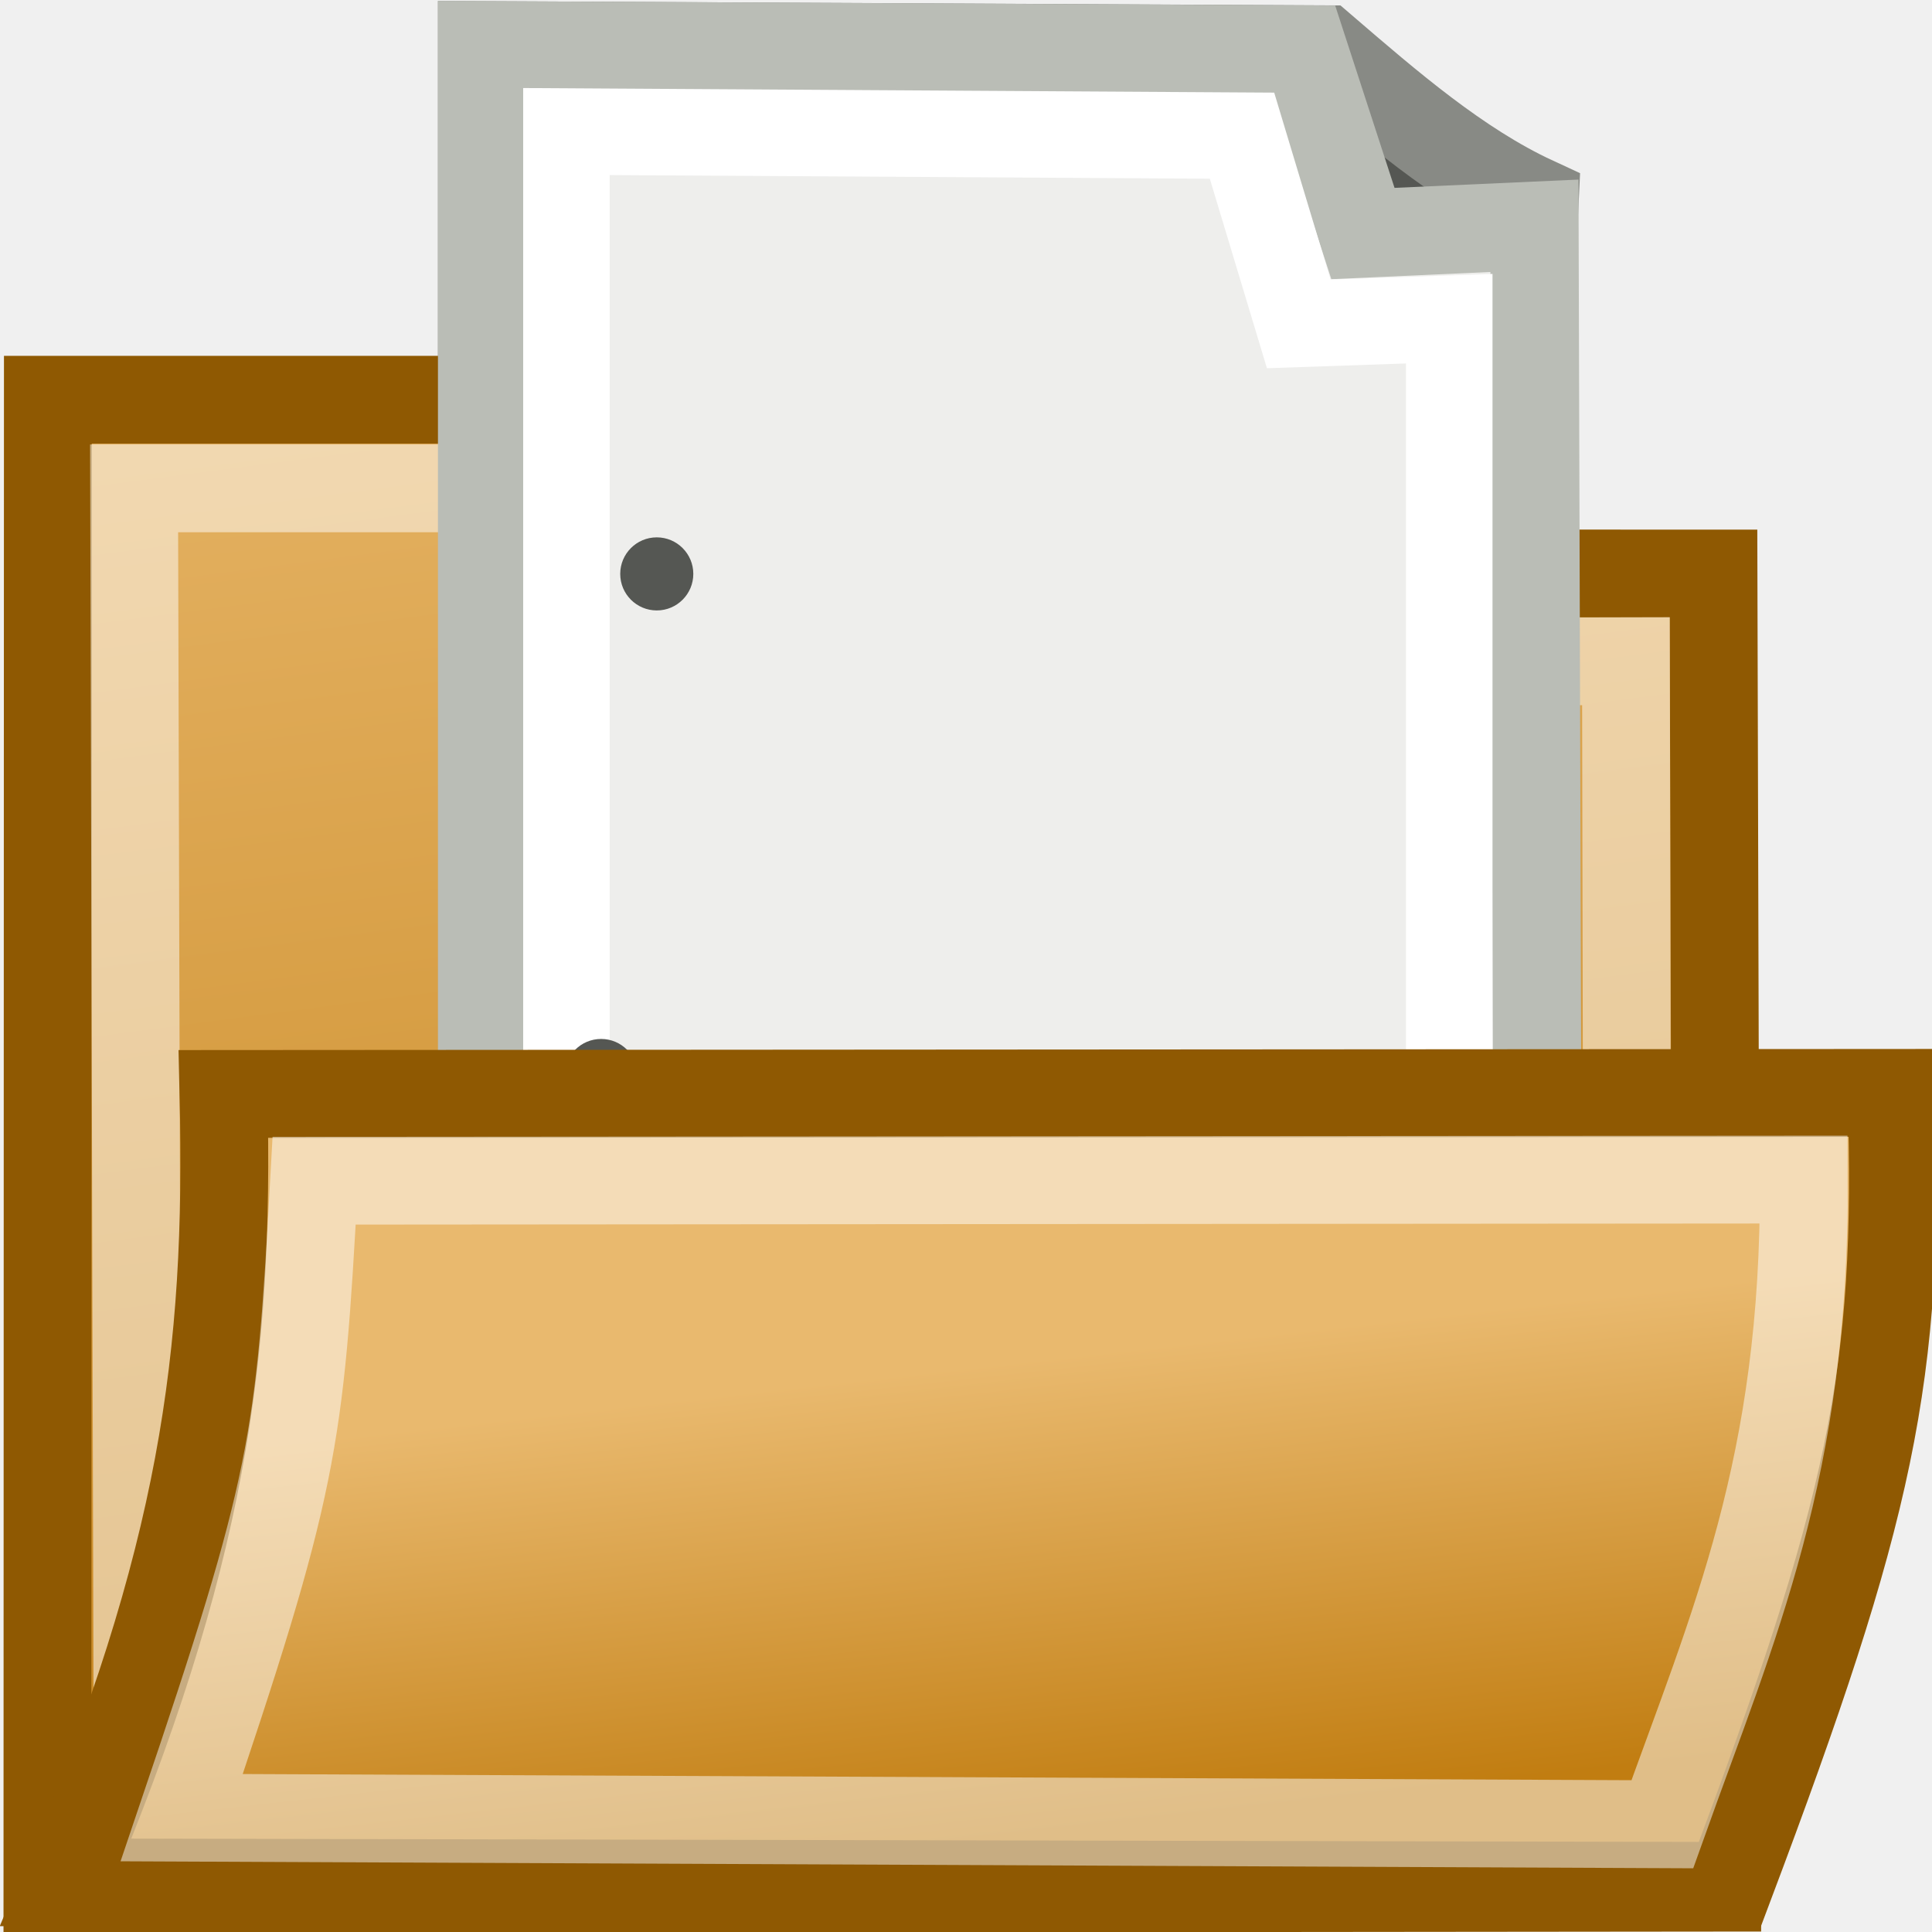
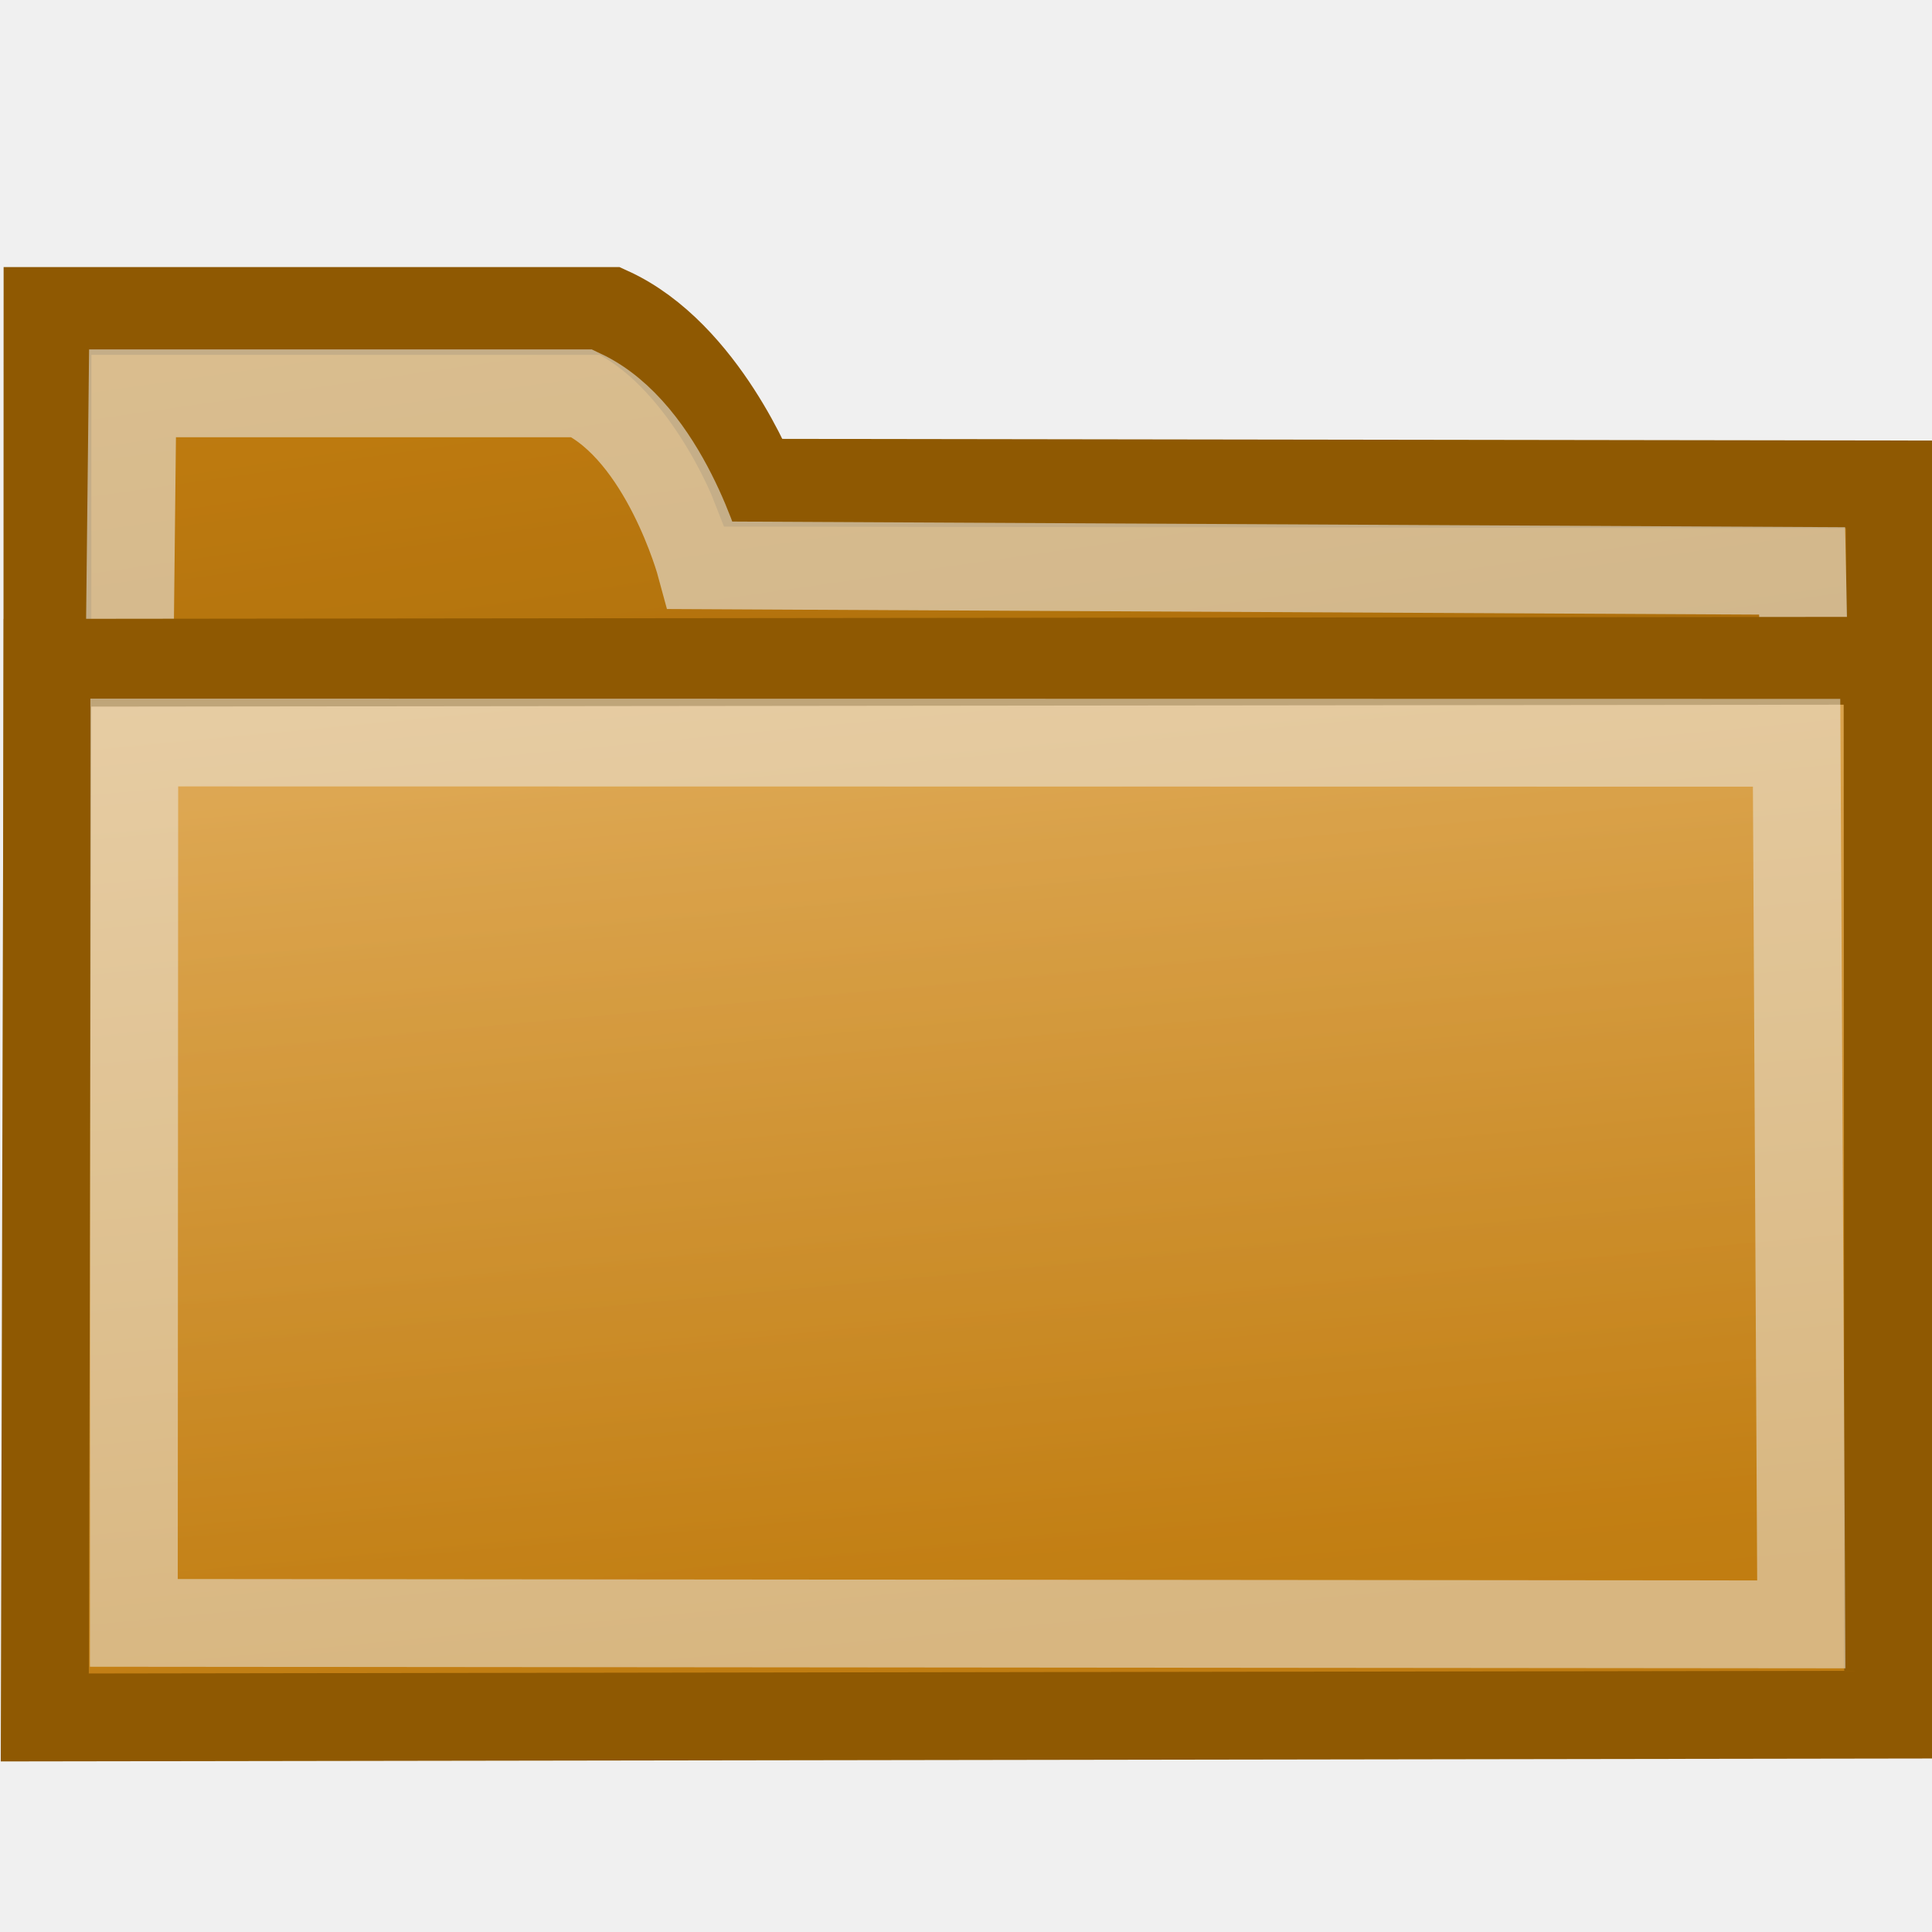
<svg xmlns="http://www.w3.org/2000/svg" xmlns:xlink="http://www.w3.org/1999/xlink" width="22" height="22" id="svg2" version="1.0">
  <defs id="defs4">
-     <linearGradient id="linearGradient2526">
-       <stop style="stop-color:#e9b96e;stop-opacity:1" offset="0" id="stop2528" />
-       <stop style="stop-color:#c17d11;stop-opacity:1" offset="1" id="stop2530" />
+     <linearGradient id="linearGradient3309">
+       <stop style="stop-color:#c17d11;stop-opacity:1;" offset="0" id="stop3311" />
+       <stop style="stop-color:#8f5902;stop-opacity:1" offset="1" id="stop3313" />
    </linearGradient>
-     <linearGradient xlink:href="#linearGradient2526" id="linearGradient2532" x1="2.03" y1="12.533" x2="2.905" y2="18.979" gradientUnits="userSpaceOnUse" gradientTransform="matrix(1,0,0,0.8206933,4.0164262e-2,6.276527)" />
-     <linearGradient id="linearGradient2518">
-       <stop style="stop-color:#e9b96e;stop-opacity:1" offset="0" id="stop2520" />
-       <stop style="stop-color:#c17d11;stop-opacity:1" offset="1" id="stop2522" />
+     <linearGradient id="linearGradient2523">
+       <stop style="stop-color:#e9b96e;stop-opacity:1;" offset="0" id="stop2525" />
+       <stop style="stop-color:#c17d11;stop-opacity:1" offset="1" id="stop2527" />
    </linearGradient>
-     <linearGradient xlink:href="#linearGradient2518" id="linearGradient2524" x1="0.292" y1="0" x2="3" y2="21.917" gradientUnits="userSpaceOnUse" gradientTransform="matrix(1,0,0,1.056412,4.0164262e-2,1.911221)" />
+     <linearGradient xlink:href="#linearGradient2523" id="linearGradient2529" x1="0.868" y1="-0.372" x2="4.341" y2="32.92" gradientUnits="userSpaceOnUse" gradientTransform="matrix(0.5004926,0,0,0.4551757,0.2586939,14.53378)" />
+     <linearGradient xlink:href="#linearGradient3309" id="linearGradient3315" x1="0.054" y1="1.054" x2="4.589" y2="32.34" gradientUnits="userSpaceOnUse" gradientTransform="matrix(0.5004926,0,0,0.4936034,0.2586939,13.27357)" />
+     <linearGradient xlink:href="#linearGradient3309" id="linearGradient3319" gradientUnits="userSpaceOnUse" x1="0.054" y1="1.054" x2="4.589" y2="32.34" gradientTransform="matrix(0.4409261,0,0,0.4477055,1.10929,14.0835)" />
+     <linearGradient xlink:href="#linearGradient2523" id="linearGradient3325" gradientUnits="userSpaceOnUse" x1="0.868" y1="-0.372" x2="4.341" y2="32.92" gradientTransform="translate(14.3876,5.876922)" />
+     <linearGradient xlink:href="#linearGradient2523" id="linearGradient3327" gradientUnits="userSpaceOnUse" x1="0.868" y1="-0.372" x2="4.341" y2="32.92" gradientTransform="translate(11.53488,0.8682171)" />
+     <linearGradient xlink:href="#linearGradient2523" id="linearGradient3330" gradientUnits="userSpaceOnUse" x1="0.868" y1="-0.372" x2="4.341" y2="32.92" gradientTransform="matrix(0.4605108,0,0,0.3937899,1.119412,15.66803)" />
    <linearGradient gradientUnits="userSpaceOnUse" y2="4.884" x2="-9.277" y1="11.726" x1="-6.489" id="linearGradient4323" xlink:href="#linearGradient4317" />
    <linearGradient id="linearGradient4317">
      <stop id="stop4319" offset="0" style="stop-color:#f57900;stop-opacity:1;" />
      <stop id="stop4321" offset="1" style="stop-color:#fcaf3e;stop-opacity:1" />
    </linearGradient>
-     <linearGradient xlink:href="#linearGradient4317" id="linearGradient2429" gradientUnits="userSpaceOnUse" x1="-6.489" y1="11.726" x2="-9.277" y2="4.884" />
+     <linearGradient gradientUnits="userSpaceOnUse" y2="4.884" x2="-9.277" y1="11.726" x1="-6.489" id="linearGradient3389" xlink:href="#linearGradient4317" />
+     <linearGradient xlink:href="#linearGradient4317" id="linearGradient3405" gradientUnits="userSpaceOnUse" x1="-6.489" y1="11.726" x2="-9.277" y2="4.884" />
  </defs>
-   <g id="layer1">
-     <path id="path2409" d="M 5.49,0.516 L 15.077,0.564 C 15.808,1.192 16.607,1.886 17.473,2.286 C 17.289,5.896 17.505,12.814 17.52,18.15 L 5.49,18.15 L 5.49,0.516 z" style="fill:#555753;fill-opacity:1;fill-rule:evenodd;stroke:#888a85;stroke-width:1.006;stroke-linecap:square;stroke-linejoin:miter;marker:none;marker-start:none;marker-mid:none;marker-end:none;stroke-miterlimit:18.6;stroke-dashoffset:0;stroke-opacity:1;visibility:visible;display:inline;overflow:visible;enable-background:accumulate" />
-     <path style="fill:url(#linearGradient2524);fill-opacity:1;fill-rule:nonzero;stroke:#8f5902;stroke-width:1;stroke-linecap:round;stroke-linejoin:miter;marker:none;marker-start:none;marker-mid:none;marker-end:none;stroke-miterlimit:4;stroke-dasharray:none;stroke-dashoffset:0;stroke-opacity:1;visibility:visible;display:inline;overflow:visible" d="M 0.545,4.552 L 2.453,4.552 L 4.362,4.552 C 4.362,4.552 6.27,4.552 6.27,4.552 C 7.226,5.019 8.285,6.527 8.285,6.527 L 19.512,6.531 L 19.553,21.495 L 0.54,21.514 L 0.545,4.552 z" id="rect2361" />
-     <path style="opacity:0.5;fill:none;fill-opacity:1;fill-rule:nonzero;stroke:#ffffff;stroke-width:1;stroke-linecap:round;stroke-linejoin:miter;marker:none;marker-start:none;marker-mid:none;marker-end:none;stroke-miterlimit:4;stroke-dasharray:none;stroke-dashoffset:0;stroke-opacity:1;visibility:visible;display:inline;overflow:visible" d="M 1.527,5.561 C 3.002,5.561 4.525,5.561 6,5.561 C 6.837,5.97 7.78,7.555 7.78,7.555 L 18.515,7.529 L 18.54,20.527 L 1.568,20.354 L 1.527,5.561 z" id="path3191" />
-     <path id="rect3776" d="M 5.49,0.516 L 14.838,0.564 L 15.52,2.659 L 17.473,2.571 L 17.52,18.15 L 5.49,18.15 L 5.49,0.516 z" style="fill:#eeeeec;fill-opacity:1;fill-rule:evenodd;stroke:#babdb6;stroke-width:1.006;stroke-linecap:square;stroke-linejoin:miter;marker:none;marker-start:none;marker-mid:none;marker-end:none;stroke-miterlimit:18.6;stroke-dashoffset:0;stroke-opacity:1;visibility:visible;display:inline;overflow:visible;enable-background:accumulate" />
-     <path id="rect4345" d="M 6.45,1.498 L 14.143,1.545 L 14.789,3.688 L 16.503,3.629 L 16.503,17.284 L 6.45,17.284 L 6.45,1.498 z" style="fill:#eeeeec;fill-opacity:1;fill-rule:evenodd;stroke:#ffffff;stroke-width:0.985;stroke-linecap:square;stroke-linejoin:miter;marker:none;marker-start:none;marker-mid:none;marker-end:none;stroke-miterlimit:18.6;stroke-dashoffset:0;stroke-opacity:1;visibility:visible;display:inline;overflow:visible;enable-background:accumulate" />
-     <path style="fill:#555753;fill-opacity:1;fill-rule:evenodd;stroke:none;stroke-width:1;stroke-linecap:square;stroke-linejoin:miter;marker:none;marker-start:none;marker-mid:none;marker-end:none;stroke-miterlimit:18.6;stroke-dasharray:none;stroke-dashoffset:0;stroke-opacity:1;visibility:visible;display:inline;overflow:visible;enable-background:accumulate" id="path4313" d="M 4.91,8.485 A 1.036,1.036 0 1 1 2.838,8.485 A 1.036,1.036 0 1 1 4.91,8.485 z" transform="matrix(0.4016641,0,0,0.4016641,5.922678,3.12696)" />
-     <path style="fill:#555753;fill-opacity:1;fill-rule:evenodd;stroke:none;stroke-width:1;stroke-linecap:square;stroke-linejoin:miter;marker:none;marker-start:none;marker-mid:none;marker-end:none;stroke-miterlimit:18.6;stroke-dasharray:none;stroke-dashoffset:0;stroke-opacity:1;visibility:visible;display:inline;overflow:visible;enable-background:accumulate" id="path4315" d="M 4.91,8.485 A 1.036,1.036 0 1 1 2.838,8.485 A 1.036,1.036 0 1 1 4.91,8.485 z" transform="matrix(0.4016641,0,0,0.4016641,5.289078,8.838667)" />
-     <path style="fill:url(#linearGradient2532);fill-opacity:1;fill-rule:nonzero;stroke:#8f5902;stroke-width:1;stroke-linecap:round;stroke-linejoin:miter;marker:none;marker-start:none;marker-mid:none;marker-end:none;stroke-miterlimit:4;stroke-dasharray:none;stroke-dashoffset:0;stroke-opacity:1;visibility:visible;display:inline;overflow:visible" d="M 2.545,12.457 L 21.538,12.445 C 21.642,15.676 21.299,17.202 19.691,21.475 L 0.75,21.435 C 2.305,17.745 2.617,15.463 2.545,12.457 z" id="rect2358" />
-     <path style="opacity:0.502;fill:none;fill-opacity:1;fill-rule:nonzero;stroke:#ffffff;stroke-width:1;stroke-linecap:round;stroke-linejoin:miter;marker:none;marker-start:none;marker-mid:none;marker-end:none;stroke-miterlimit:4;stroke-dasharray:none;stroke-dashoffset:0;stroke-opacity:1;visibility:visible;display:inline;overflow:visible" d="M 3.577,13.445 L 20.54,13.432 C 20.556,16.714 19.741,18.497 18.929,20.773 L 2.069,20.698 C 3.359,16.888 3.413,16.431 3.577,13.445 z" id="path1885" />
+   <g id="layer1" transform="translate(0,-10)">
+     <path style="fill:url(#linearGradient3315);fill-opacity:1;fill-rule:nonzero;stroke:#8f5902;stroke-width:1;stroke-linecap:round;stroke-linejoin:miter;stroke-miterlimit:4;stroke-opacity:1;stroke-dasharray:none;stroke-dashoffset:0;marker:none;visibility:visible;display:inline;overflow:visible" d="m 0.541,13.541 c 2.135,0 4.269,0 6.404,0 1.069,0.489 1.641,1.956 1.641,1.956 l 12.934,0.019 0.033,13.725 -21.017,0.035 0.005,-15.735 z" id="path2783" />
+     <path style="opacity:0.572;fill:url(#linearGradient3319);fill-opacity:1;fill-rule:nonzero;stroke:#eeeeec;stroke-width:1;stroke-linecap:round;stroke-linejoin:miter;stroke-miterlimit:4;stroke-opacity:1;stroke-dasharray:none;stroke-dashoffset:0;marker:none;visibility:visible;display:inline;overflow:visible" d="m 1.509,14.479 c 1.85,0 3.268,0 5.118,0 0.942,0.444 1.351,1.958 1.351,1.958 L 20.521,16.501 20.774,28.566 1.353,28.598 z" id="path3317" />
+     <path style="fill:url(#linearGradient2529);fill-opacity:1;fill-rule:nonzero;stroke:#8f5902;stroke-width:1;stroke-linecap:round;stroke-linejoin:miter;stroke-miterlimit:4;stroke-opacity:1;stroke-dasharray:none;stroke-dashoffset:0;marker:none;visibility:visible;display:inline;overflow:visible" d="m 0.541,17.547 20.953,-0.023 0.007,12.001 -20.991,0.032 0.031,-12.01 z" id="path2537" />
+     <path style="opacity:0.509;fill:url(#linearGradient3330);fill-opacity:1;fill-rule:nonzero;stroke:#eeeeec;stroke-width:1;stroke-linecap:round;stroke-linejoin:miter;stroke-miterlimit:4;stroke-opacity:1;stroke-dasharray:none;stroke-dashoffset:0;marker:none;visibility:visible;display:inline;overflow:visible" d="m 1.529,18.455 18.929,0.003 0.054,10.039 -18.988,-0.017 0.005,-10.024 z" id="path3321" />
  </g>
</svg>
